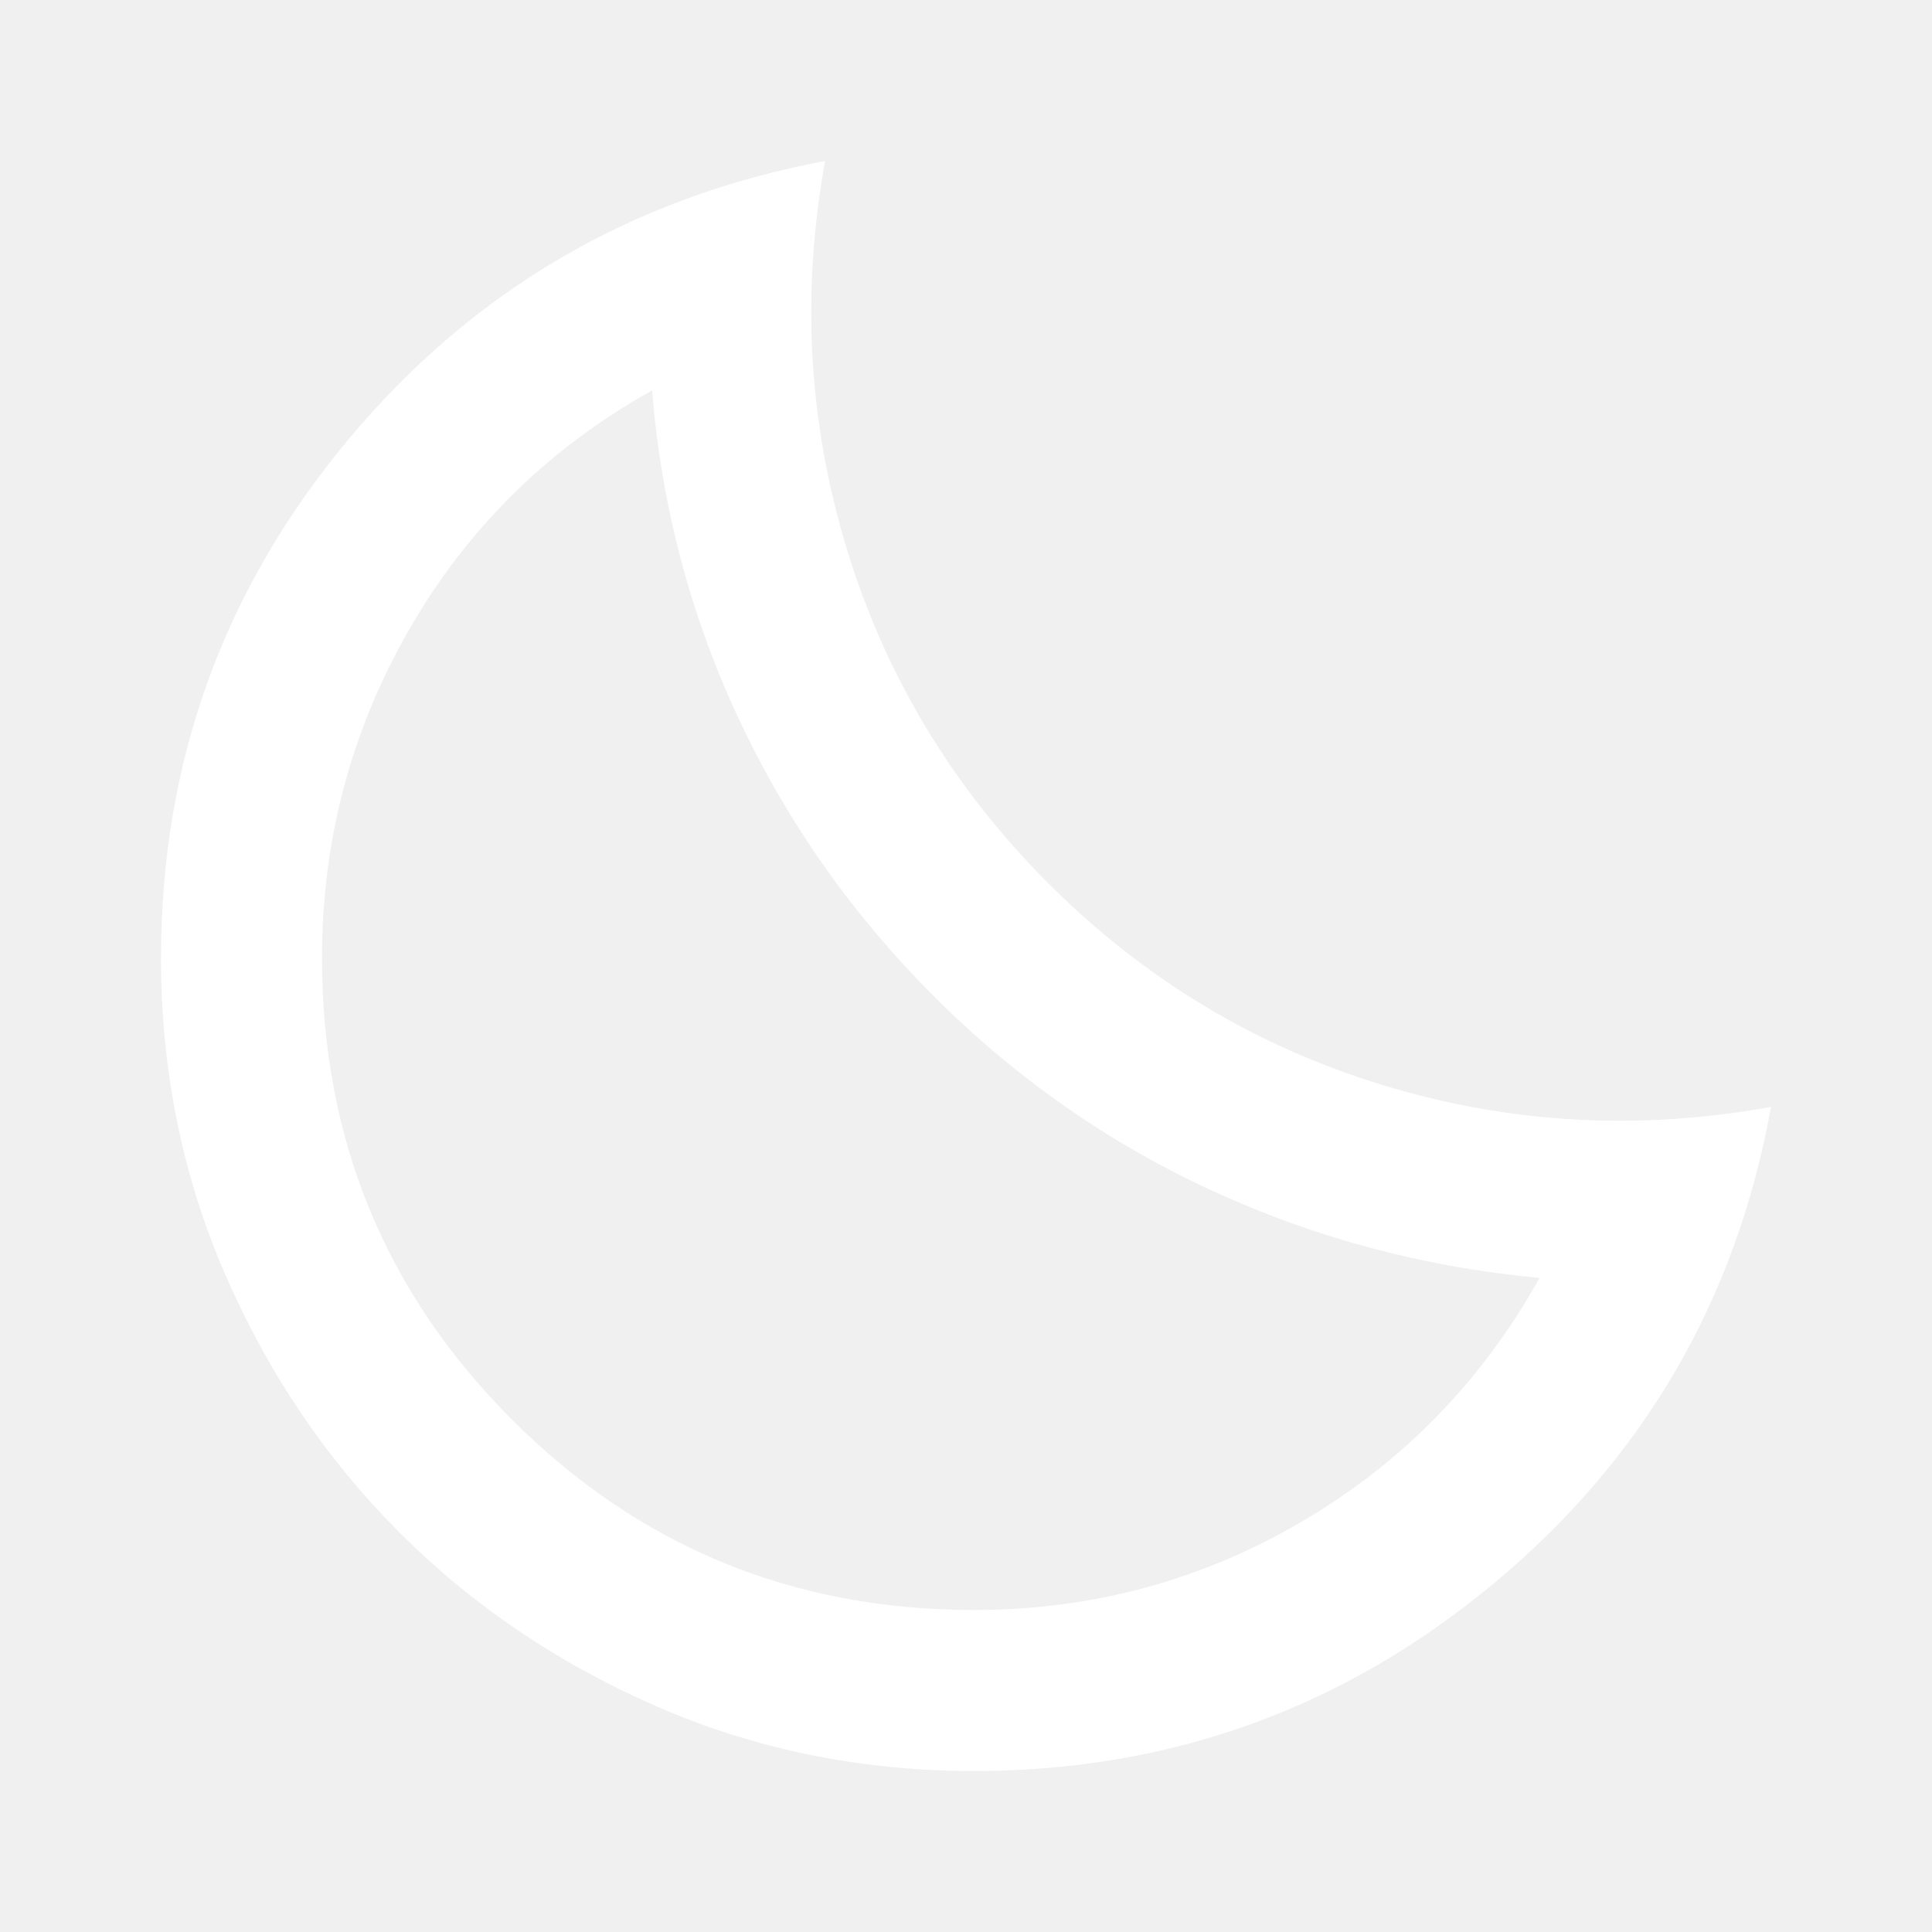
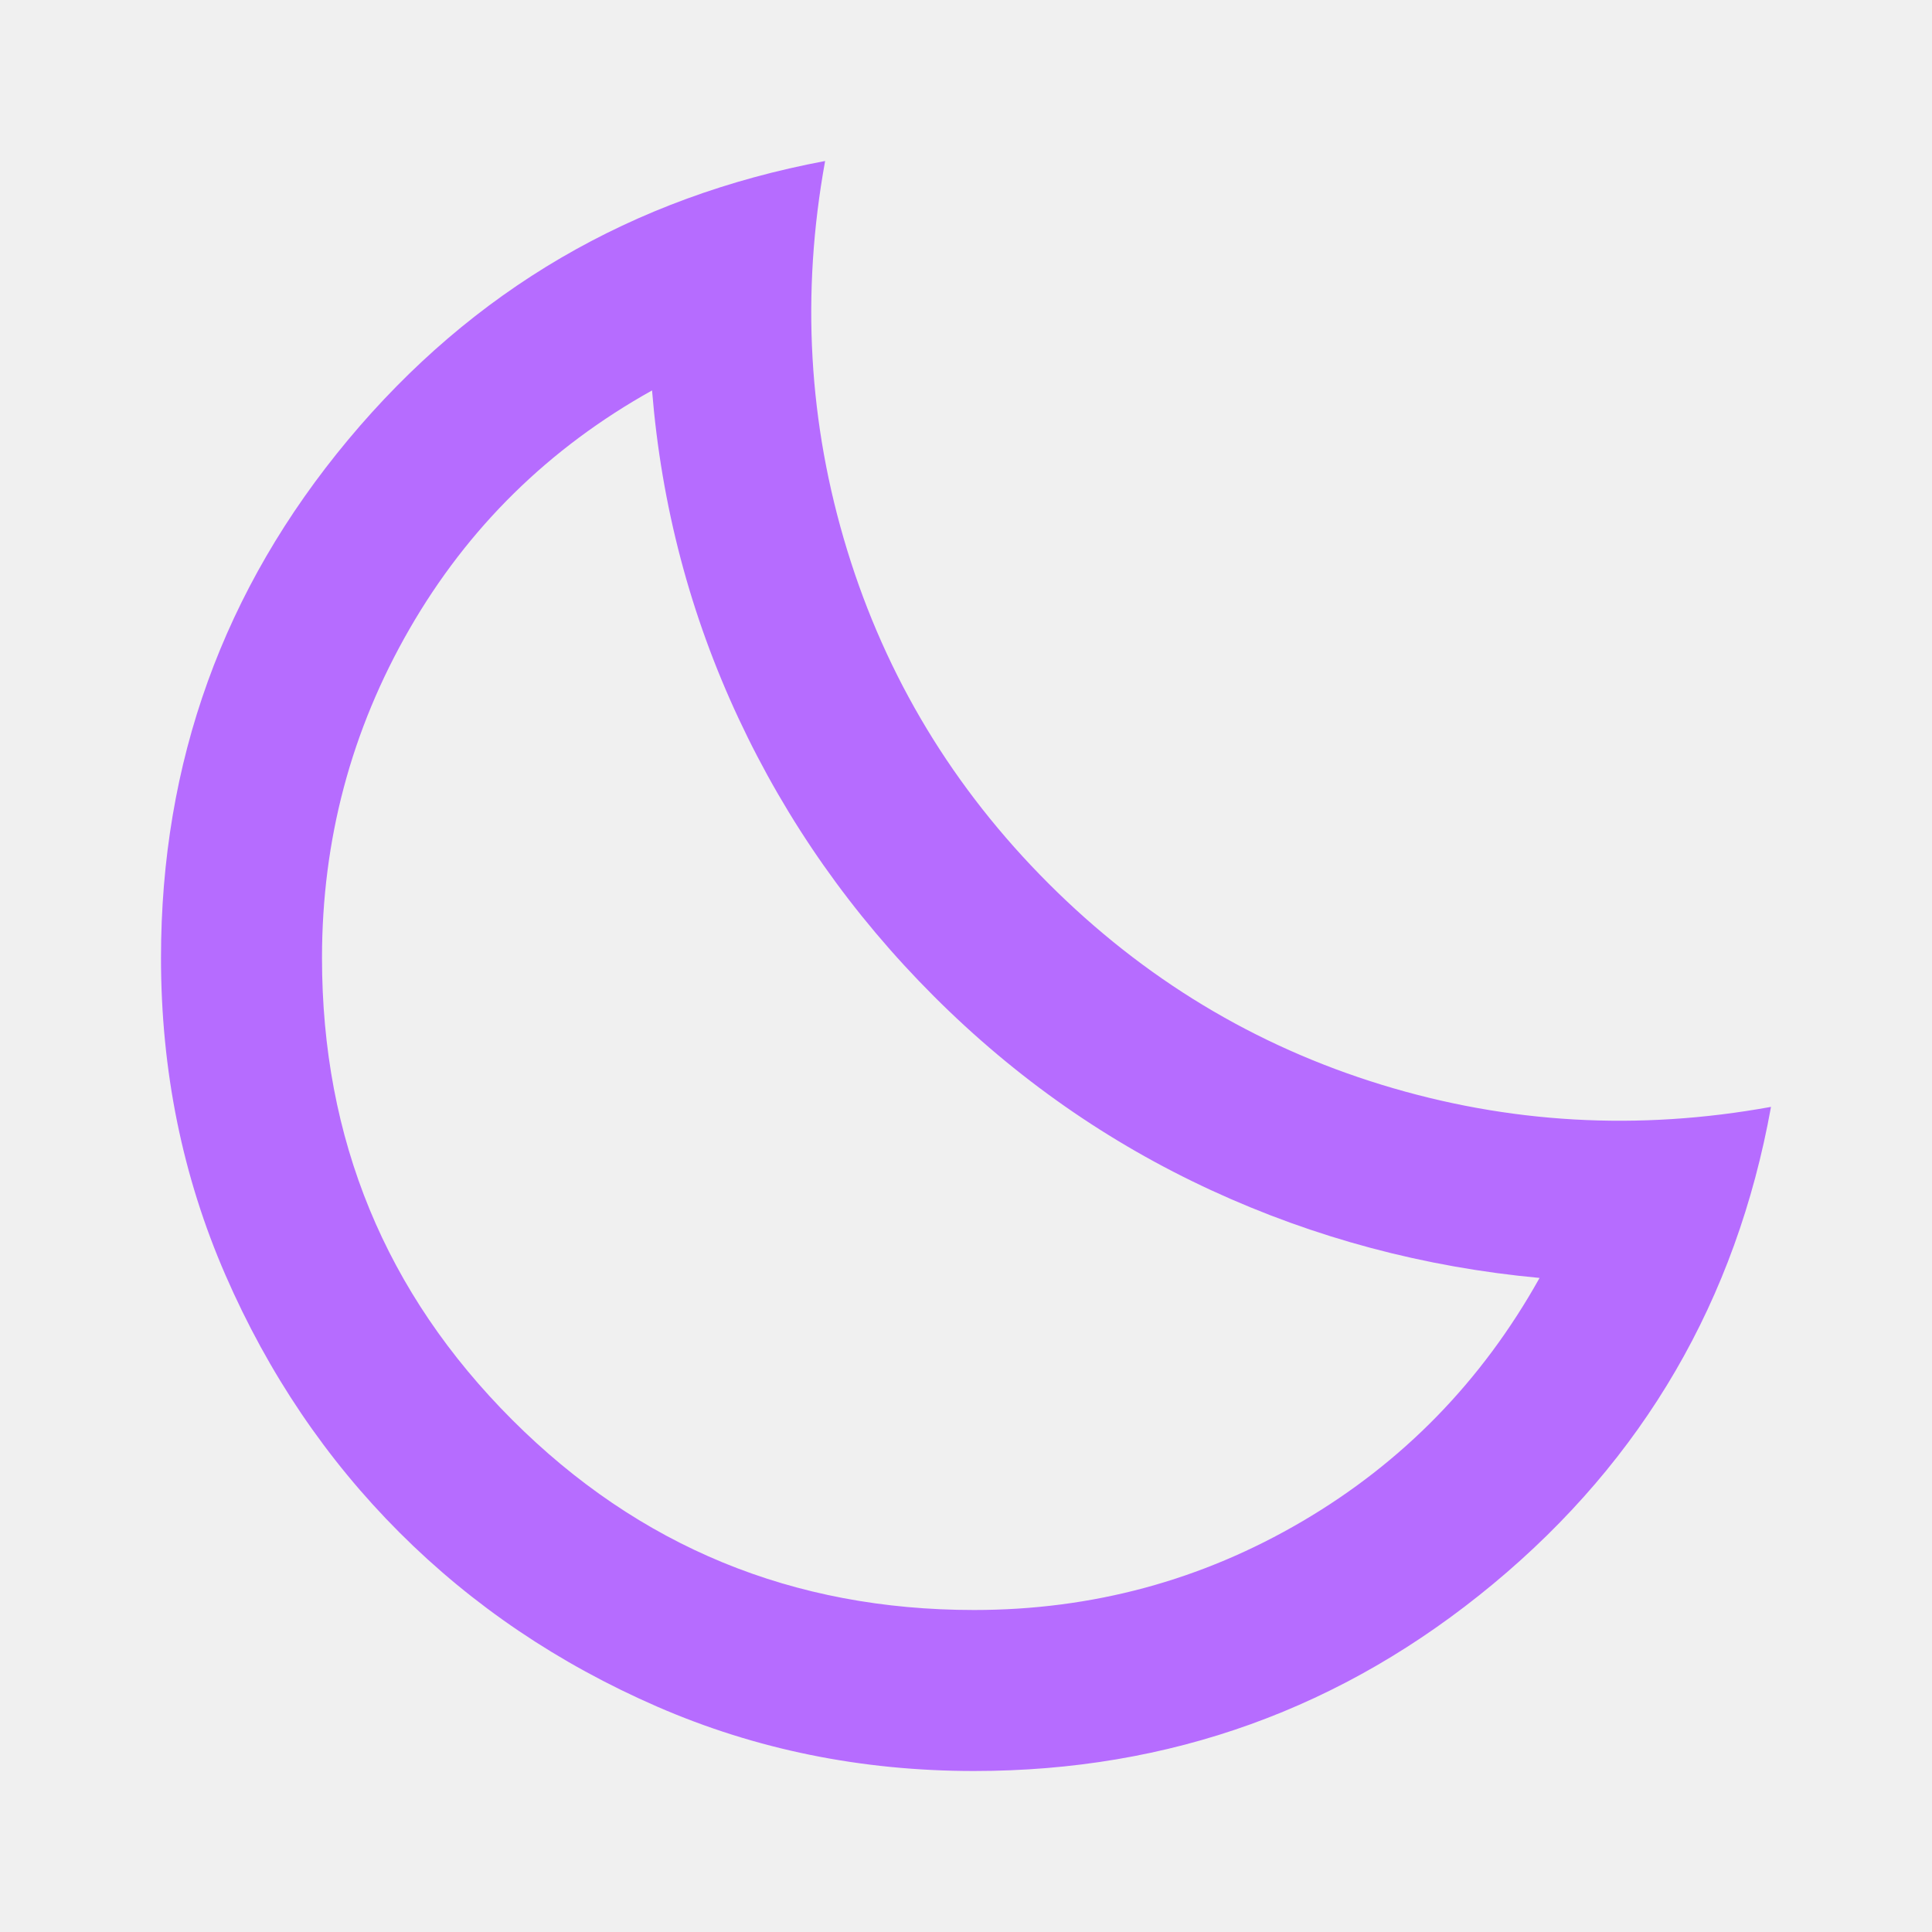
- <svg xmlns="http://www.w3.org/2000/svg" height="24px" viewBox="0 -960 960 960" width="24px" fill="#FFFFFF">
+ <svg xmlns="http://www.w3.org/2000/svg" height="24px" viewBox="0 -960 960 960" width="24px" fill="#B66CFF">
  <path d="M484-80q-84 0-157.5-32t-128-86.5Q144-253 112-326.5T80-484q0-146 93-257.5T410-880q-18 99 11 193.5T521-521q71 71 165.5 100T880-410q-26 144-138 237T484-80Zm0-80q88 0 163-44t118-121q-86-8-163-43.5T464-465q-61-61-97-138t-43-163q-77 43-120.5 118.5T160-484q0 135 94.5 229.5T484-160Zm-20-305Z" />
</svg>
